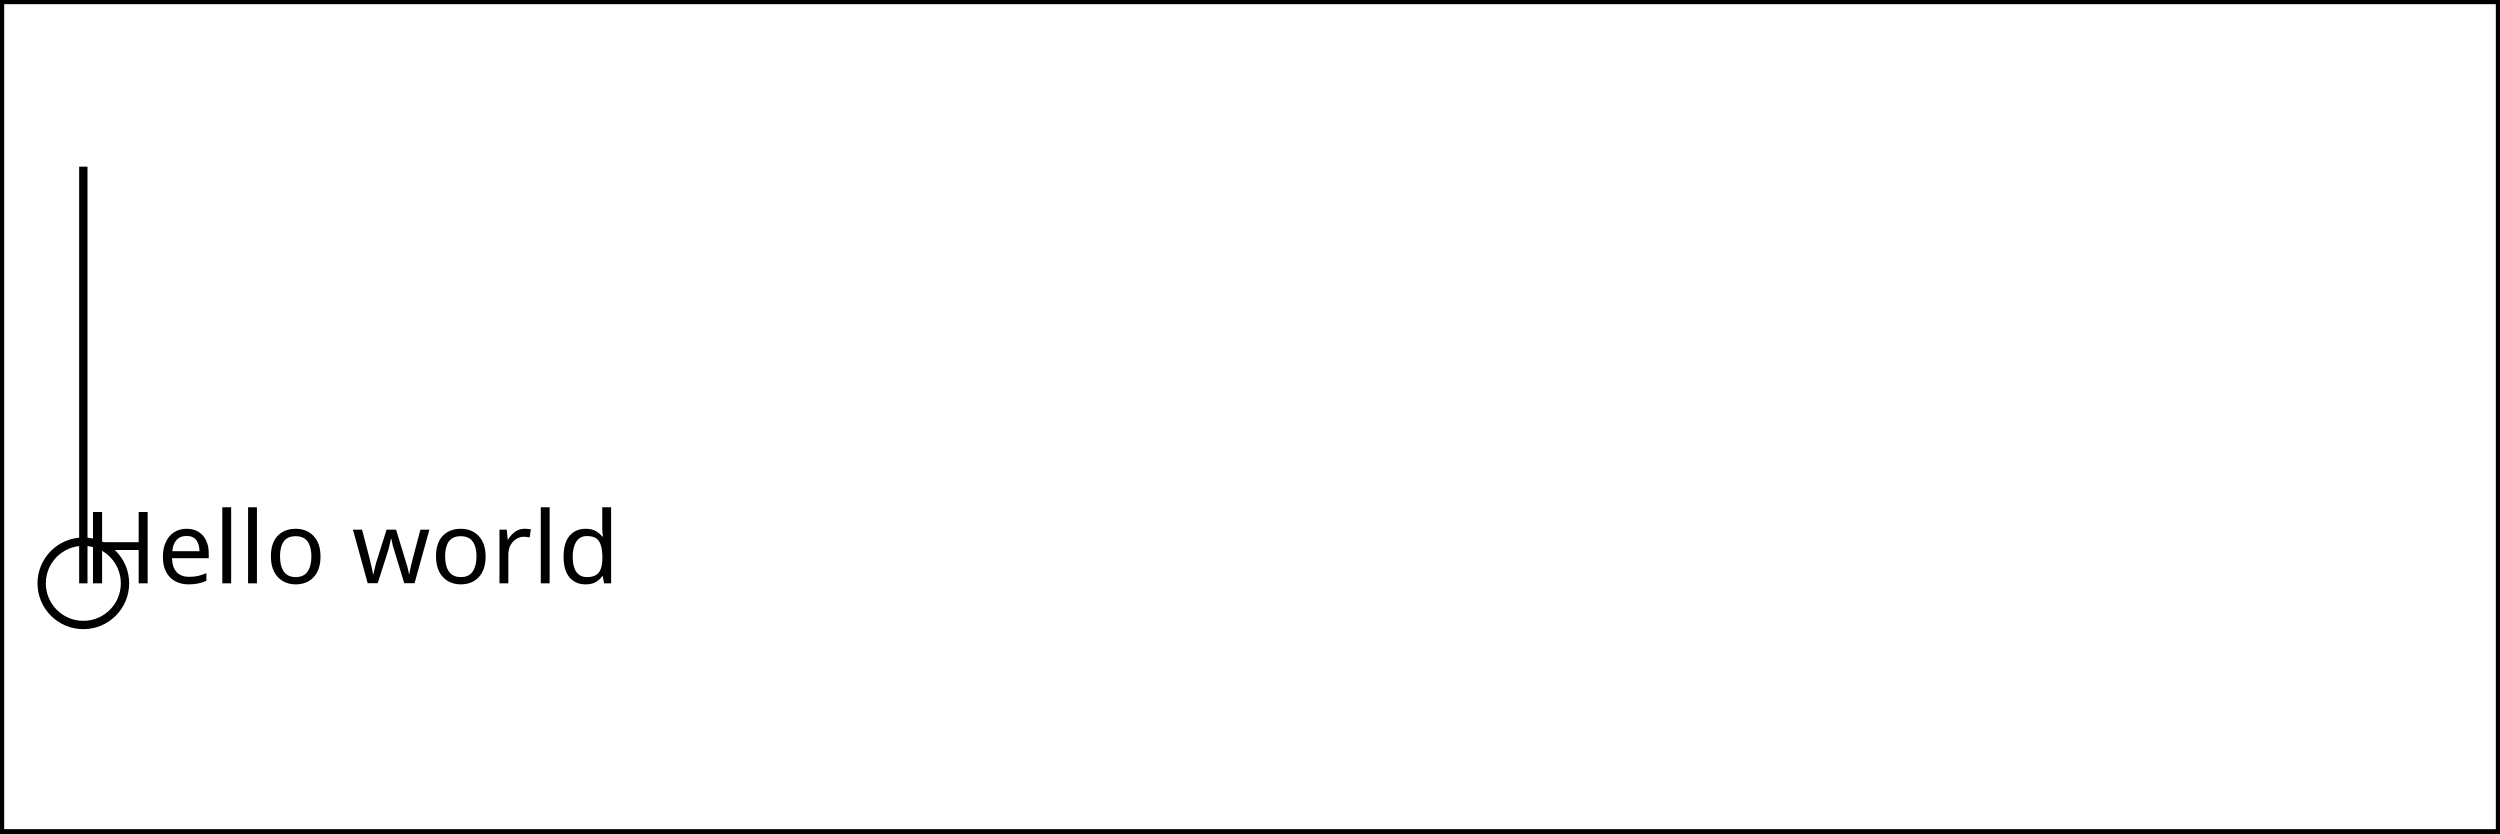
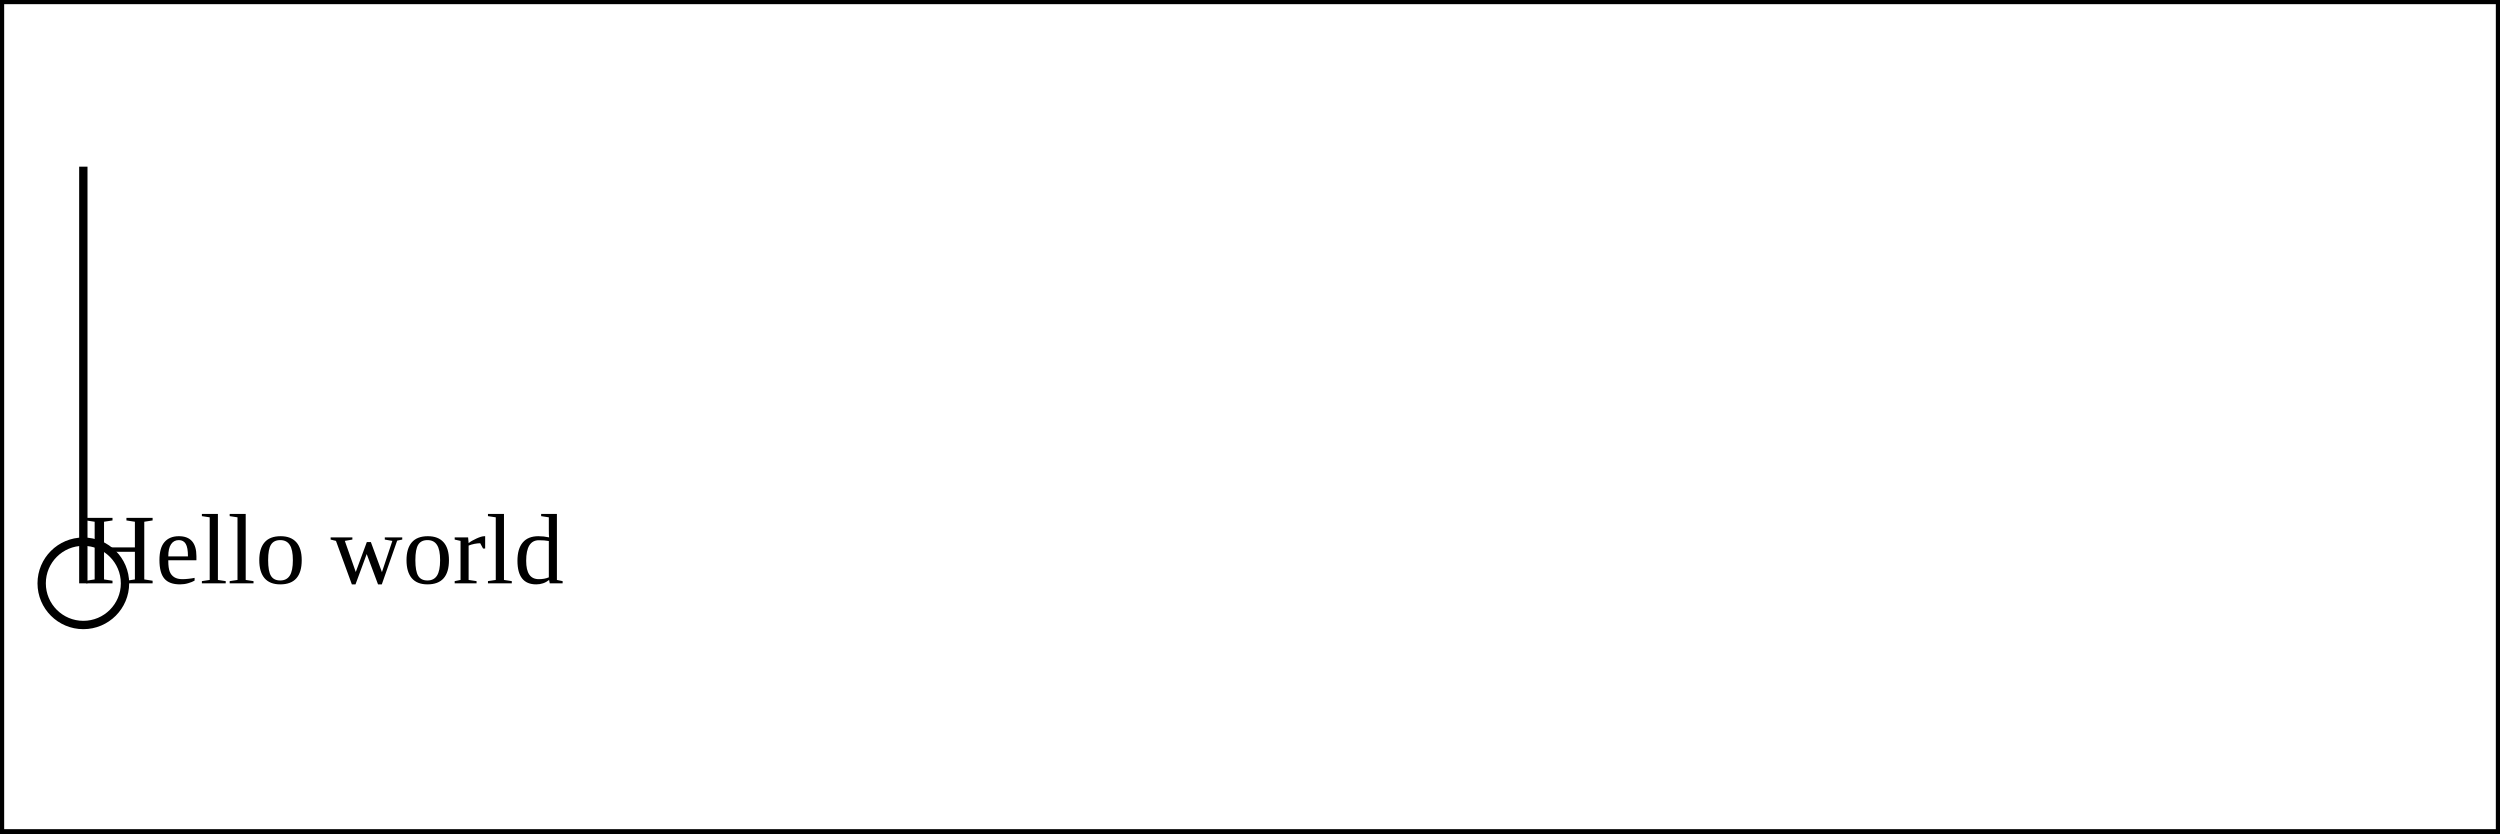
<svg xmlns="http://www.w3.org/2000/svg" width="300" height="100" version="1.1">
  <rect width="300" height="100" fill="none" stroke="black" />
  <g transform="translate(10,20)">
    <line x2="0" y2="50" stroke="black" />
    <circle cx="0" cy="50" r="5" fill="none" stroke="black" />
  </g>
  <g transform="translate(10,20)">
-     <text dy="50" font-family="Verdana" font-size="12">
+     <text dy="50" font-size="12">
            Hello world
        </text>
  </g>
</svg>
